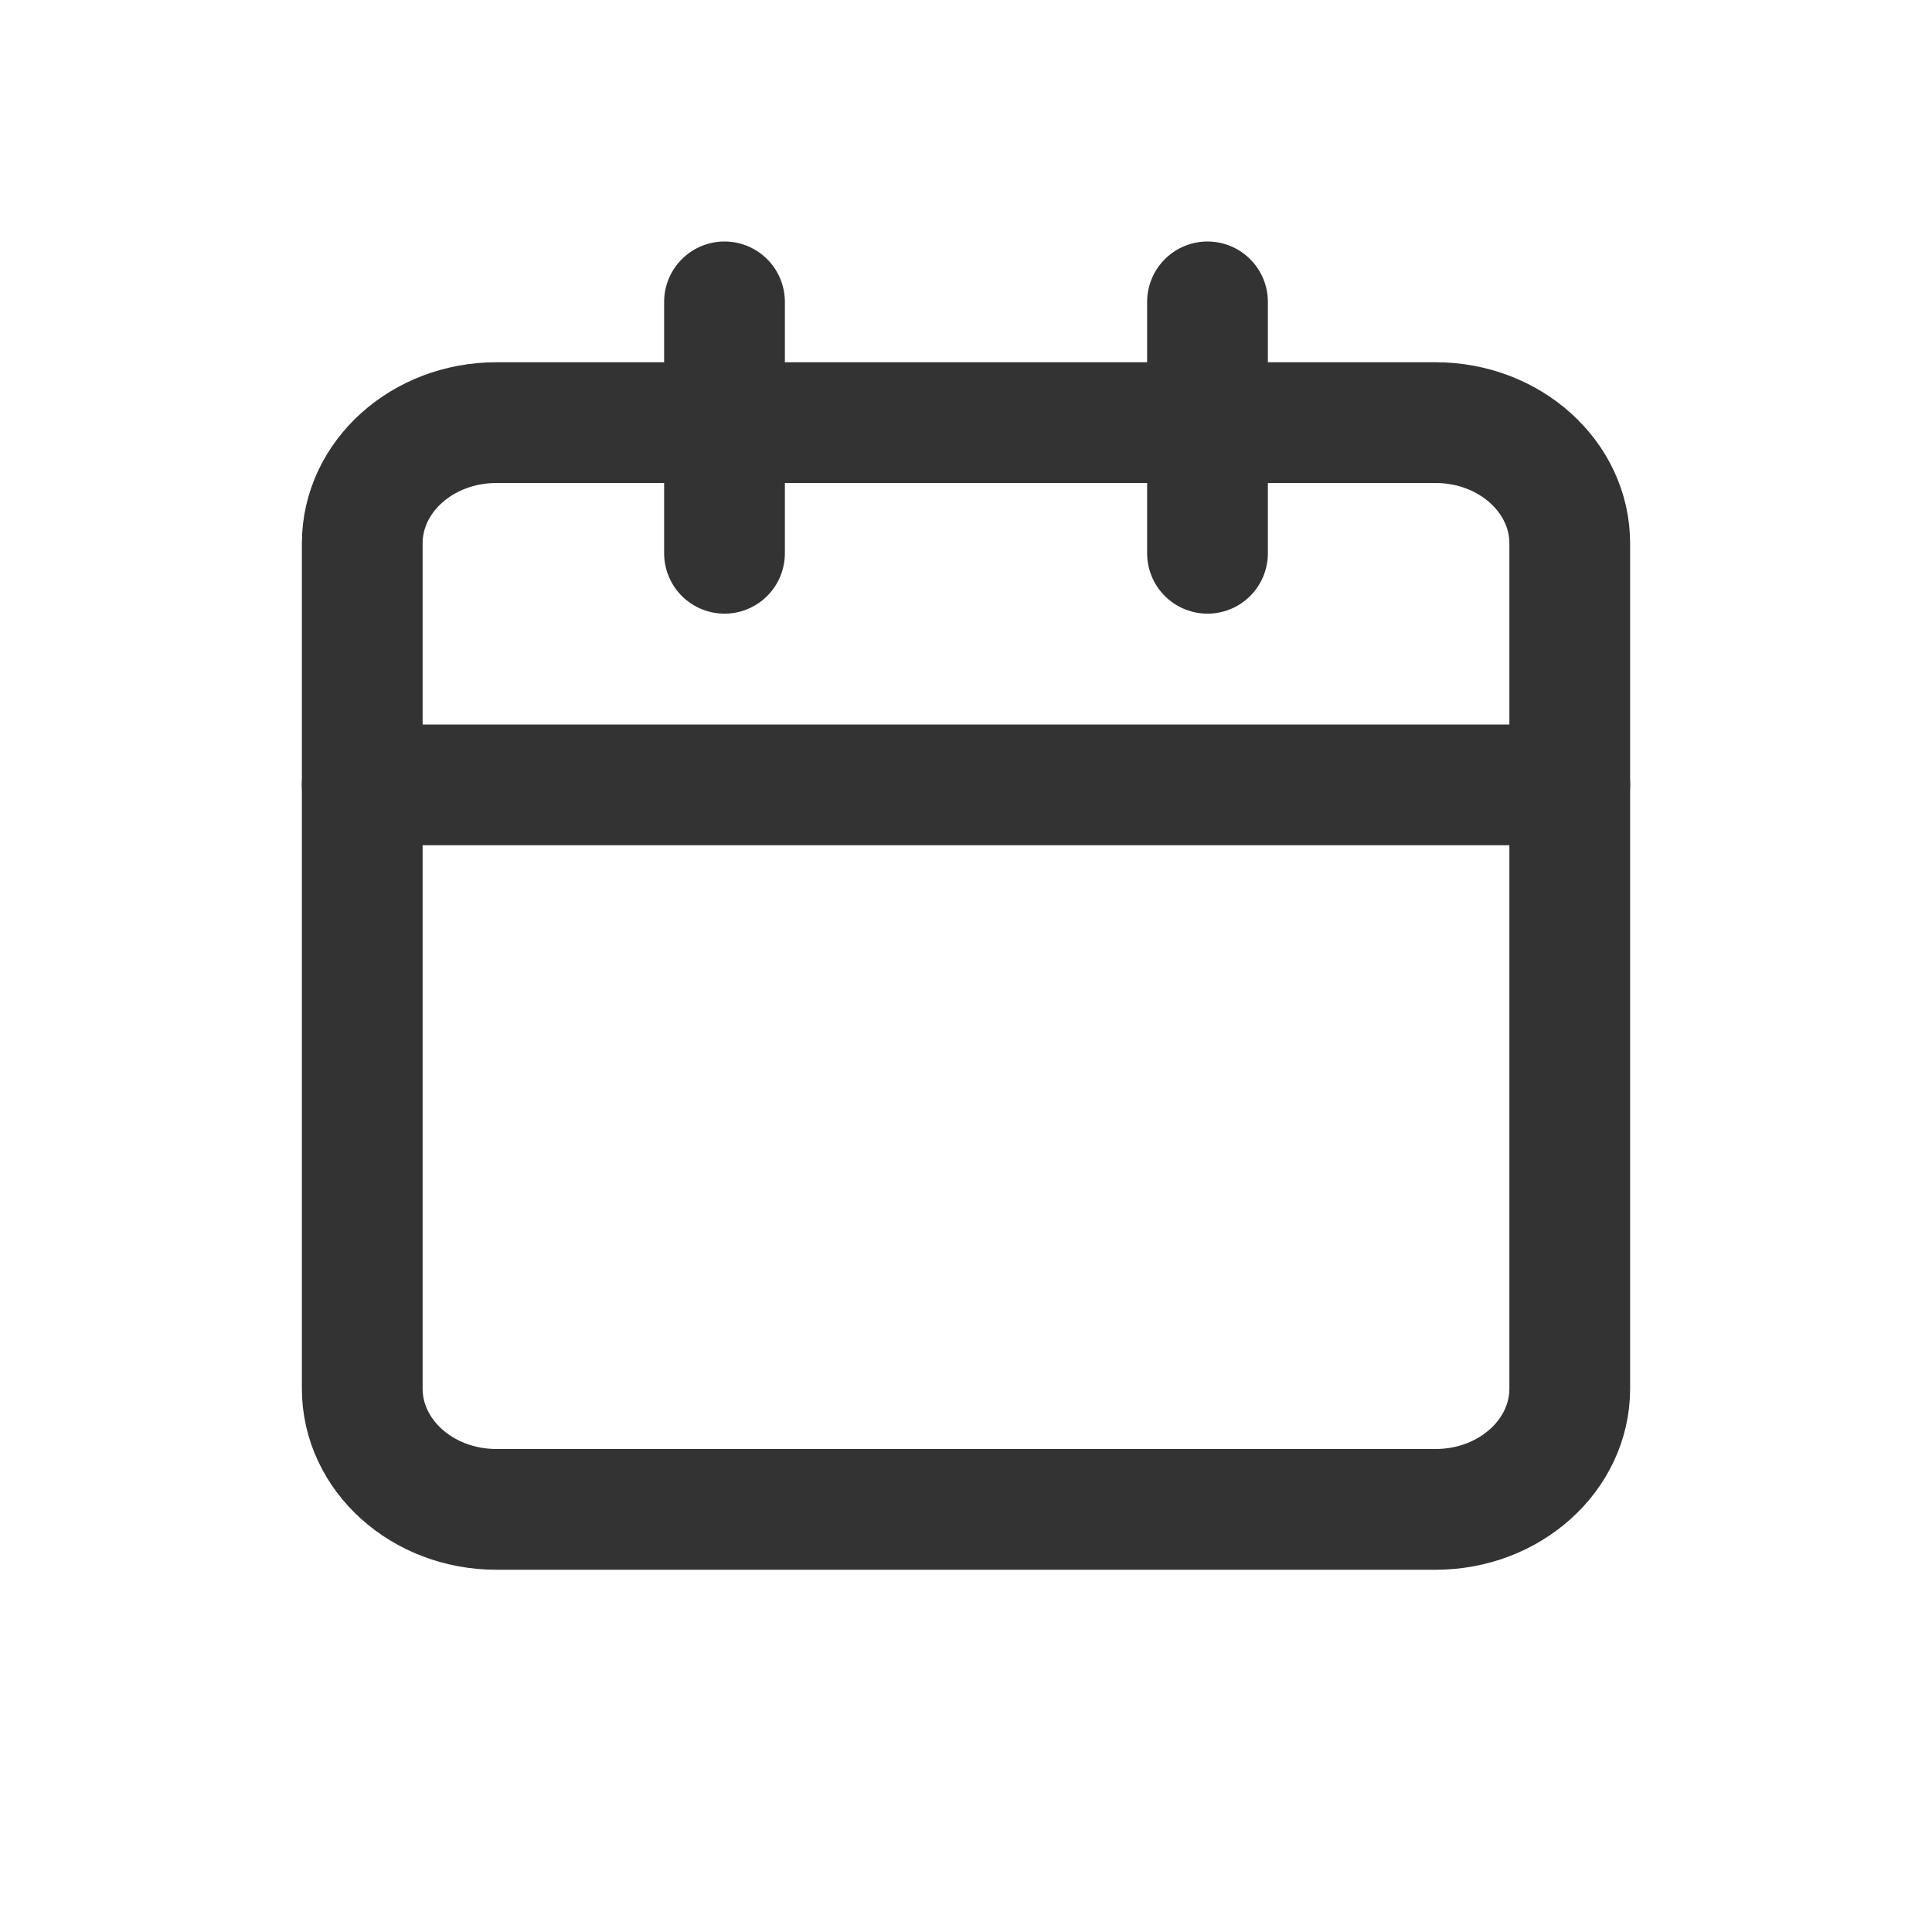
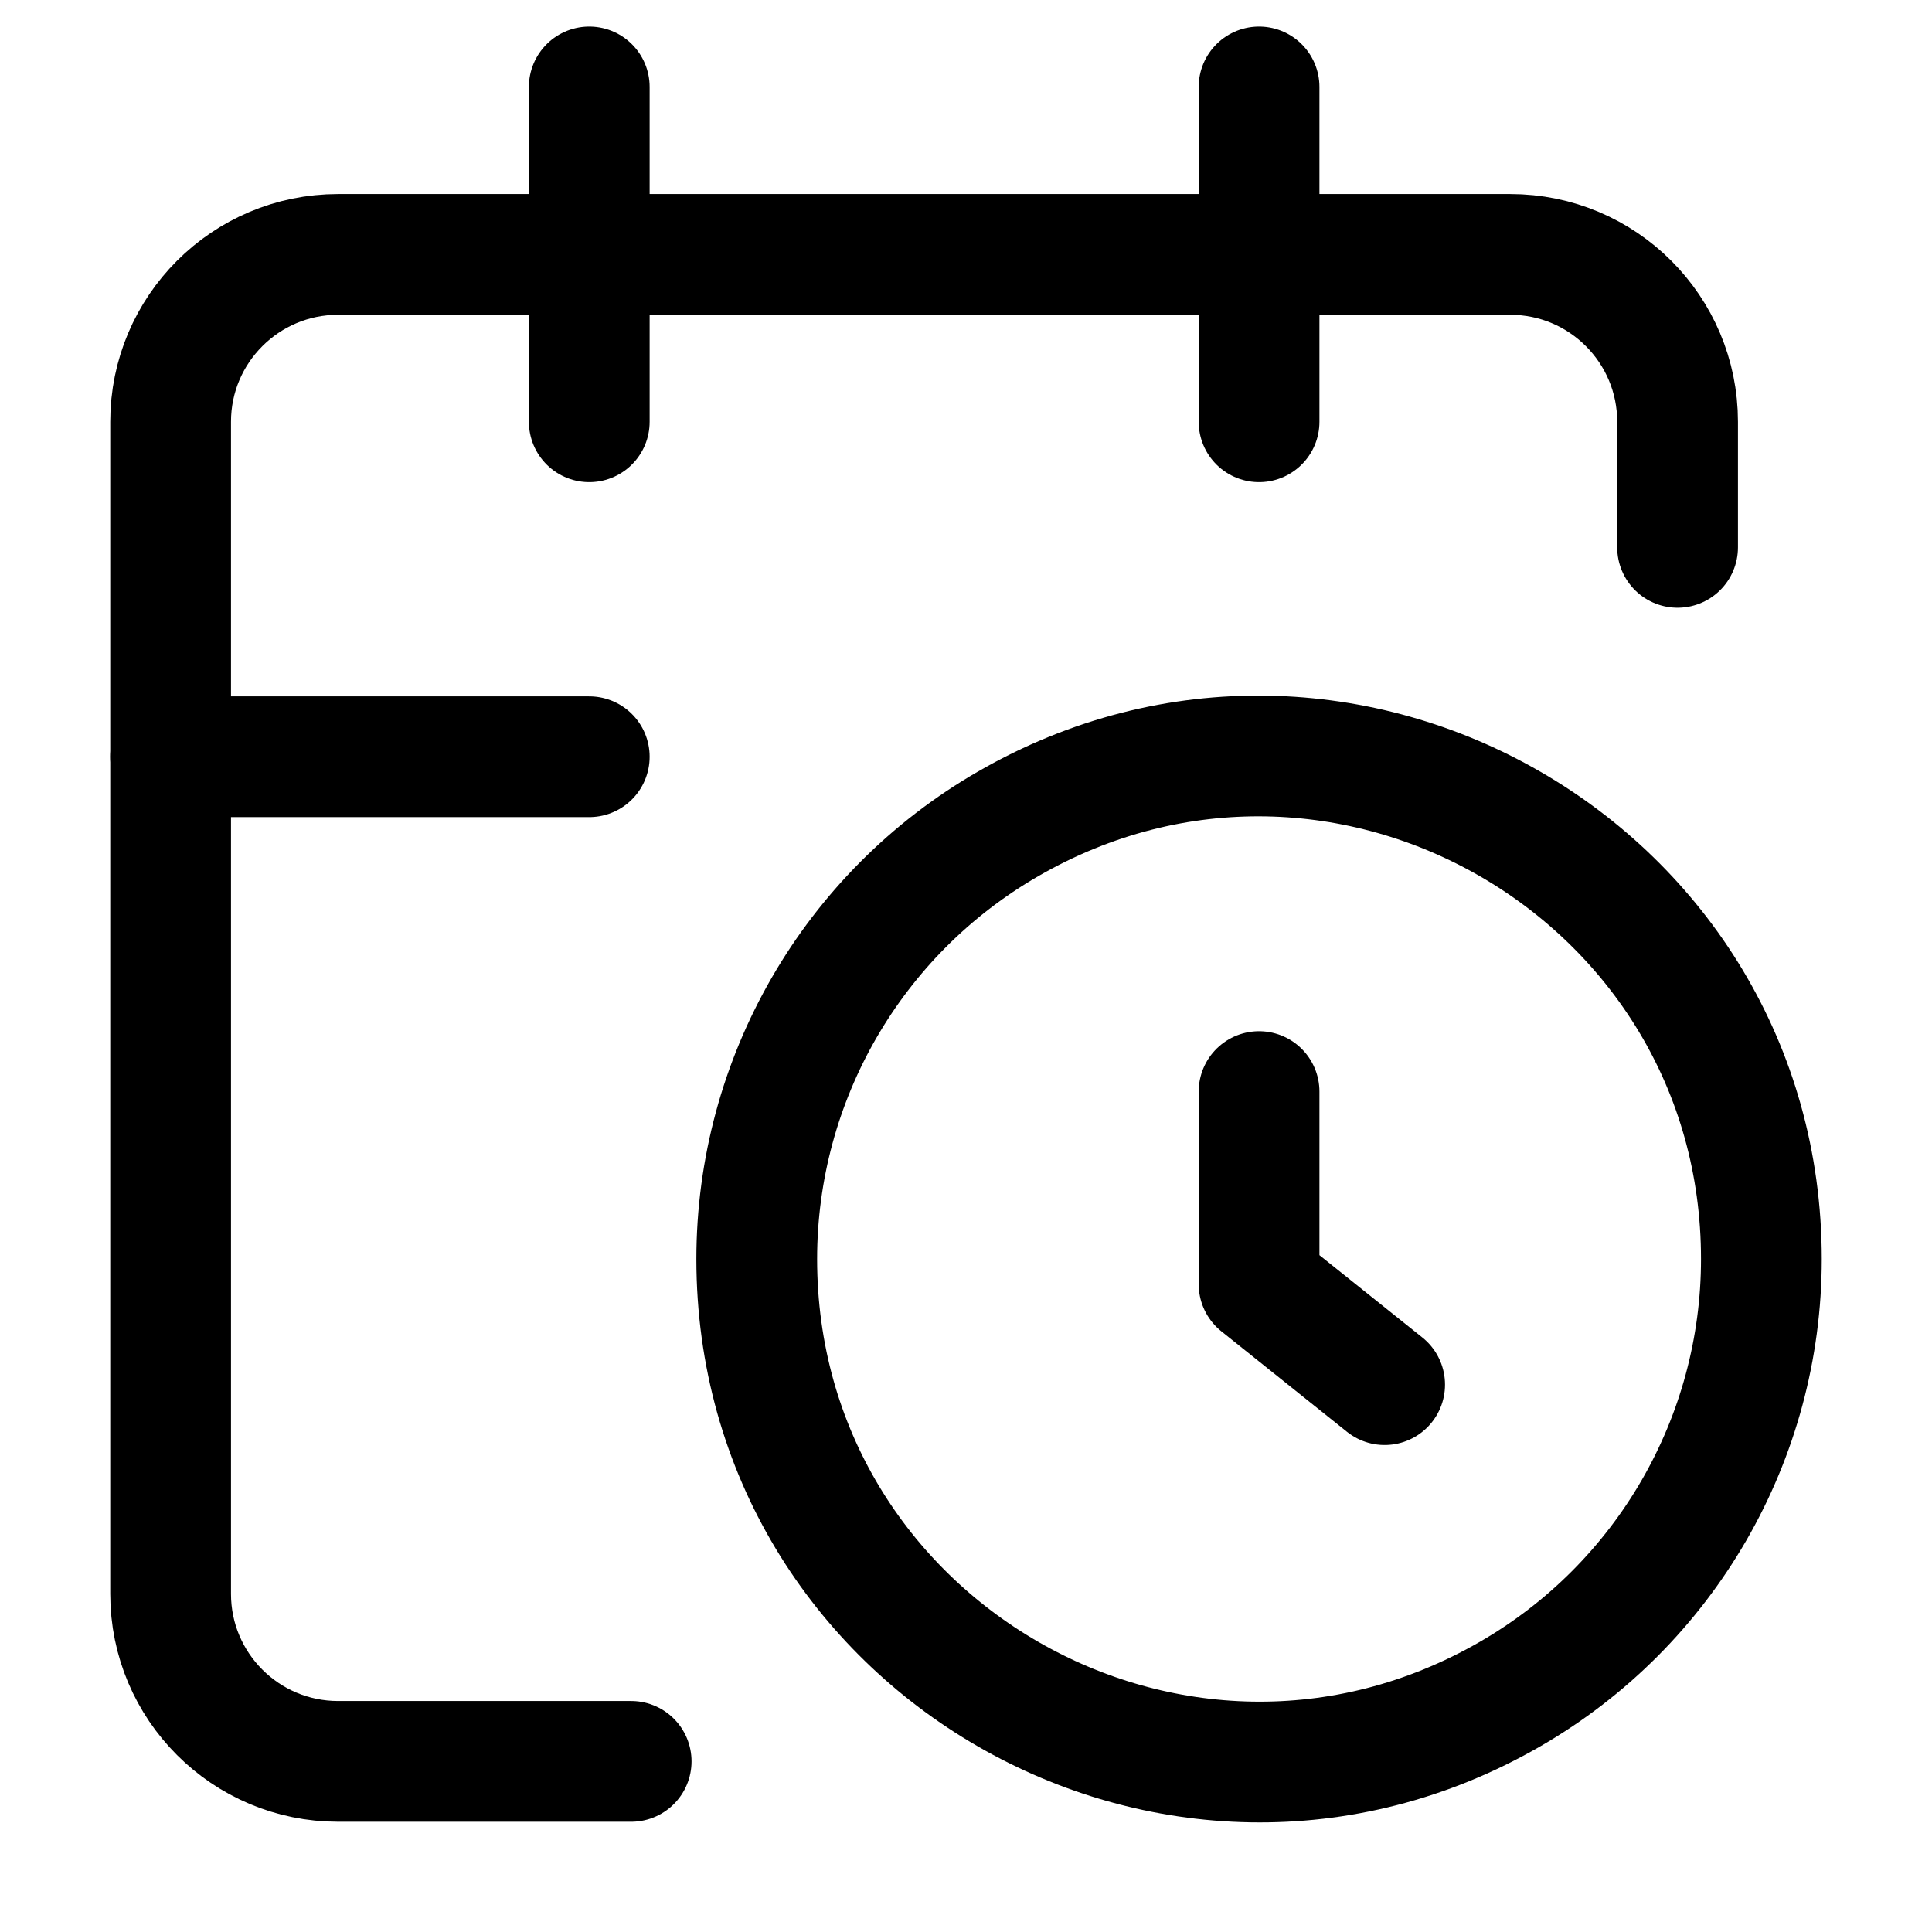
<svg xmlns="http://www.w3.org/2000/svg" width="16" height="16" viewBox="0 0 16 16" fill="none">
-   <path d="M11.889 3.5H4.111C3.497 3.5 3 3.948 3 4.5V11.5C3 12.052 3.497 12.5 4.111 12.5H11.889C12.502 12.5 13 12.052 13 11.5V4.5C13 3.948 12.502 3.5 11.889 3.5Z" stroke="#333333" stroke-linecap="round" stroke-linejoin="round" />
-   <path d="M10 2.5V4.582" stroke="#333333" stroke-linecap="round" stroke-linejoin="round" />
-   <path d="M6 2.5V4.582" stroke="#333333" stroke-linecap="round" stroke-linejoin="round" />
-   <path d="M3 6.5H13" stroke="#333333" stroke-linecap="round" stroke-linejoin="round" />
+   <g clip-path="url(#clip0_41_21)">
+     <path d="M13.893 4.533V3.493C13.893 2.728 13.273 2.107 12.507 2.107H2.8C2.034 2.107 1.413 2.728 1.413 3.493V13.2C1.413 13.966 2.034 14.587 2.8 14.587H5.227" stroke="currentColor" stroke-linecap="round" stroke-linejoin="round" />
+     <path d="M10.427 0.72V3.493" stroke="currentColor" stroke-linecap="round" stroke-linejoin="round" />
+     <path d="M4.88 0.72V3.493" stroke="currentColor" stroke-linecap="round" stroke-linejoin="round" />
+     <path d="M1.413 6.267H4.88" stroke="currentColor" stroke-linecap="round" stroke-linejoin="round" />
+     <path d="M11.467 11.467L10.427 10.635V9.04" stroke="currentColor" stroke-linecap="round" stroke-linejoin="round" />
+     <path d="M6.267 10.427C6.267 13.629 9.733 15.63 12.507 14.029C13.794 13.286 14.587 11.913 14.587 10.427C14.587 7.224 11.12 5.223 8.347 6.824C7.06 7.567 6.267 8.94 6.267 10.427Z" stroke="currentColor" stroke-linecap="round" stroke-linejoin="round" />
+   </g>
</svg>
